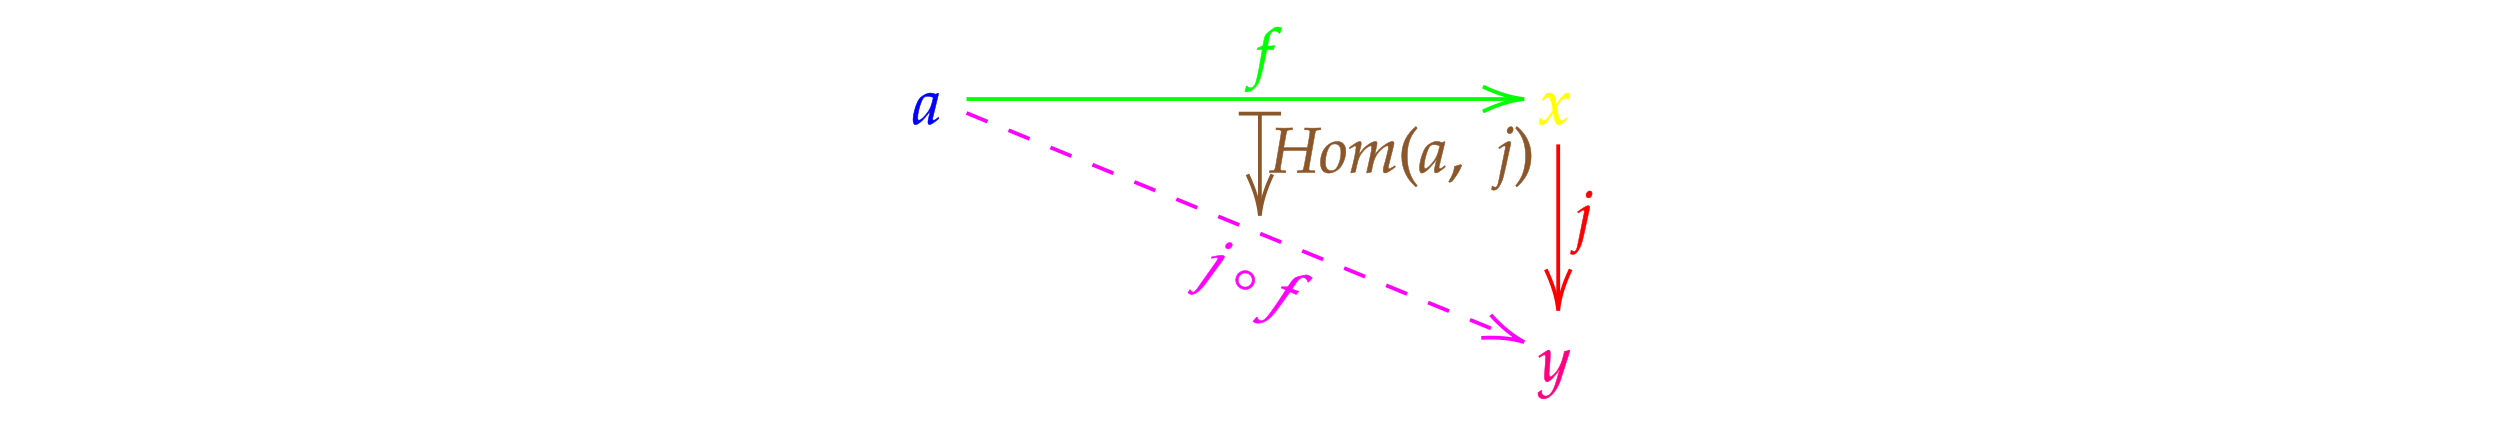
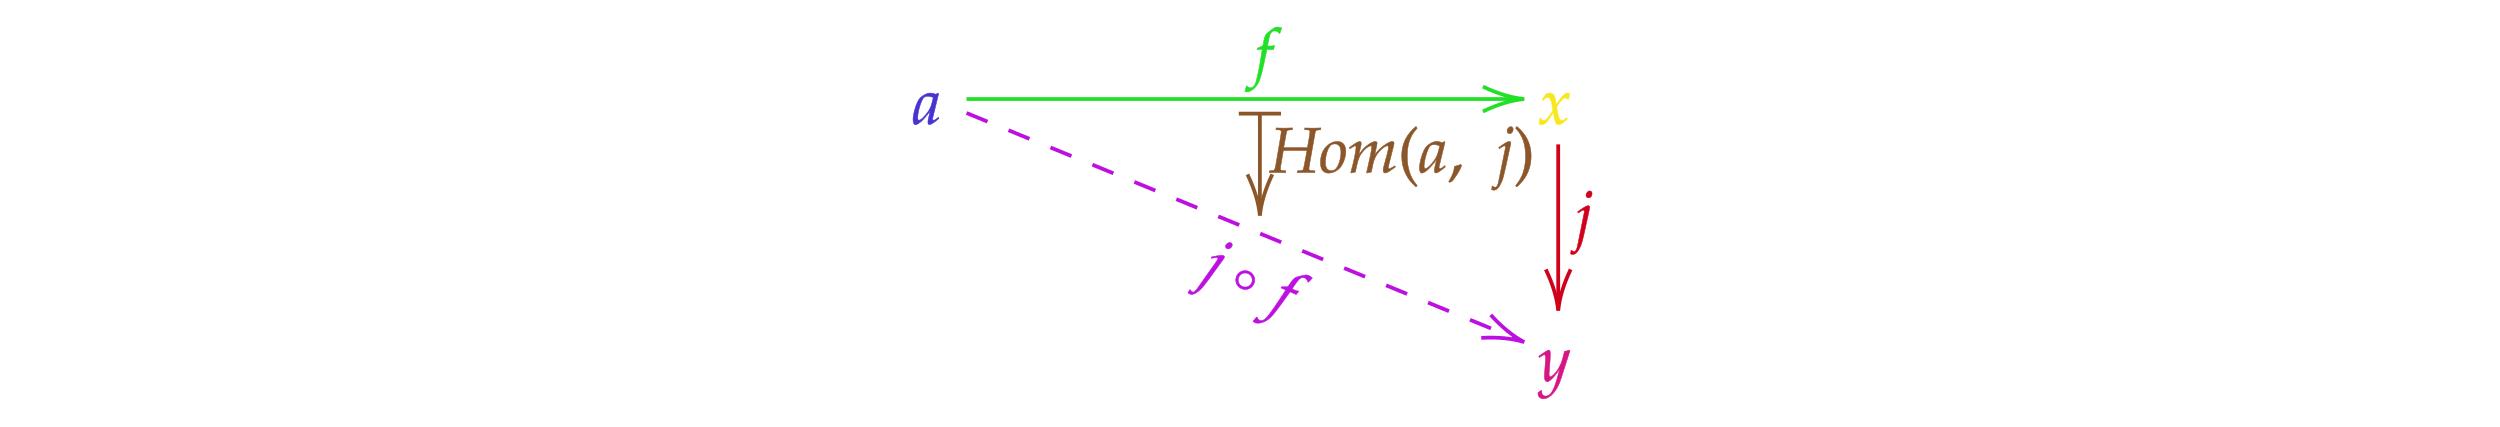
<svg xmlns="http://www.w3.org/2000/svg" x="0" y="0" width="661.433" height="112.867" style="         width:661.433px;         height:112.867px;         background: transparent;         fill: none; ">
  <svg class="role-diagram-draw-area">
    <g class="shapes-region" style="stroke: black; fill: none;">
      <g class="arrow-line">
        <path class="connection real" stroke-dasharray="" d="  M333.33,30.07 L333.33,55.07" style="stroke: rgb(139, 87, 42); stroke-opacity: 1; stroke-width: 1px; fill: none; fill-opacity: 1;" />
        <g stroke="rgb(139,87,42)" stroke-opacity="1" transform="matrix(-1.8369701987210297e-16,-1,1,-1.8369701987210297e-16,333.3333,57.06665)" style="stroke: rgb(139, 87, 42); stroke-width: 1px;">
          <path d=" M10.93,-3.29 Q4.96,-0.45 0,0 Q4.96,0.45 10.93,3.29" />
        </g>
        <g stroke="rgb(139,87,42)" stroke-opacity="1" transform="matrix(-1.8369701987210297e-16,-1,1,-1.8369701987210297e-16,333.3333,30.06665)" style="stroke: rgb(139, 87, 42); stroke-width: 1px;">
          <path d=" M0,5.59 L0,-5.59" />
        </g>
      </g>
      <g />
    </g>
    <g>
      <g class="connection-group">
        <g class="arrow-line">
-           <path class="connection real" stroke-dasharray="" d="  M255.72,26.2 L401.26,26.2" style="stroke: rgb(0, 255, 0); stroke-opacity: 1; stroke-width: 1px; fill: none; fill-opacity: 1;" />
-           <g stroke="rgb(0,255,0)" stroke-opacity="1" transform="matrix(-1,1.2246467991473532e-16,-1.2246467991473532e-16,-1,403.263,26.2)" style="stroke: rgb(0, 255, 0); stroke-width: 1px;">
+           <path class="connection real" stroke-dasharray="" d="  M255.72,26.2 L401.26,26.2" style="stroke: rgb(36, 223, 40); stroke-opacity: 1; stroke-width: 1px; fill: none; fill-opacity: 1;" />
+           <g stroke="rgb(36,223,40)" stroke-opacity="1" transform="matrix(-1,1.2246467991473532e-16,-1.2246467991473532e-16,-1,403.263,26.2)" style="stroke: rgb(36, 223, 40); stroke-width: 1px;">
            <path d=" M10.93,-3.29 Q4.96,-0.45 0,0 Q4.96,0.45 10.93,3.29" />
          </g>
        </g>
      </g>
      <g class="connection-group">
        <g class="arrow-line">
-           <path class="connection real" stroke-dasharray="" d="  M412.26,38.2 L412.26,80.2" style="stroke: rgb(255, 0, 0); stroke-opacity: 1; stroke-width: 1px; fill: none; fill-opacity: 1;" />
-           <g stroke="rgb(255,0,0)" stroke-opacity="1" transform="matrix(-1.8369701987210297e-16,-1,1,-1.8369701987210297e-16,412.263,82.2)" style="stroke: rgb(255, 0, 0); stroke-width: 1px;">
+           <path class="connection real" stroke-dasharray="" d="  M412.26,38.2 L412.26,80.2" style="stroke: rgb(208, 2, 27); stroke-opacity: 1; stroke-width: 1px; fill: none; fill-opacity: 1;" />
+           <g stroke="rgb(208,2,27)" stroke-opacity="1" transform="matrix(-1.8369701987210297e-16,-1,1,-1.8369701987210297e-16,412.263,82.2)" style="stroke: rgb(208, 2, 27); stroke-width: 1px;">
            <path d=" M10.93,-3.29 Q4.96,-0.45 0,0 Q4.96,0.45 10.93,3.29" />
          </g>
        </g>
      </g>
      <g class="connection-group">
        <g class="arrow-line">
-           <path class="connection real" stroke-dasharray="6 6" d="  M255.72,29.9 L401.41,89.74" style="stroke: rgb(255, 0, 255); stroke-opacity: 1; stroke-width: 1px; fill: none; fill-opacity: 1;" />
-           <g stroke="rgb(255,0,255)" stroke-opacity="1" transform="matrix(-0.9250109,-0.3799405,0.3799405,-0.9250109,403.263,90.50315)" style="stroke: rgb(255, 0, 255); stroke-width: 1px;">
+           <path class="connection real" stroke-dasharray="6 6" d="  M255.72,29.9 L401.41,89.74" style="stroke: rgb(189, 16, 224); stroke-opacity: 1; stroke-width: 1px; fill: none; fill-opacity: 1;" />
+           <g stroke="rgb(189,16,224)" stroke-opacity="1" transform="matrix(-0.9250109,-0.3799405,0.3799405,-0.9250109,403.263,90.50315)" style="stroke: rgb(189, 16, 224); stroke-width: 1px;">
            <path d=" M10.93,-3.29 Q4.96,-0.45 0,0 Q4.96,0.45 10.93,3.29" />
          </g>
        </g>
      </g>
    </g>
    <g />
    <g />
  </svg>
  <svg width="660" height="111.433" style="width:660px;height:111.433px;font-family:Asana-Math, Asana;background:transparent;">
    <g>
      <g>
        <g>
          <g transform="matrix(1,0,0,1,241.5,32.81665)">
-             <path transform="matrix(0.017,0,0,-0.017,0,0)" d="M271 204L242 77C238 60 236 42 236 26C236 4 245 -9 260 -9C283 -9 324 17 406 85L399 106C375 86 346 59 324 59C315 59 309 68 309 82C309 87 309 90 310 93L402 472L392 481L359 463C318 478 301 482 274 482C246 482 226 477 199 464C137 433 104 403 79 354C35 265 4 145 4 67C4 23 19 -11 38 -11C75 -11 155 41 271 204ZM319 414C297 305 278 253 244 201C187 117 126 59 94 59C82 59 76 72 76 99C76 163 104 280 139 360C163 415 186 433 234 433C257 433 275 429 319 414Z" stroke="rgb(0,0,255)" stroke-opacity="1" stroke-width="8" fill="rgb(0,0,255)" fill-opacity="1" />
+             <path transform="matrix(0.017,0,0,-0.017,0,0)" d="M271 204L242 77C238 60 236 42 236 26C236 4 245 -9 260 -9C283 -9 324 17 406 85L399 106C375 86 346 59 324 59C315 59 309 68 309 82C309 87 309 90 310 93L402 472L392 481L359 463C318 478 301 482 274 482C246 482 226 477 199 464C137 433 104 403 79 354C35 265 4 145 4 67C4 23 19 -11 38 -11C75 -11 155 41 271 204ZM319 414C297 305 278 253 244 201C187 117 126 59 94 59C82 59 76 72 76 99C76 163 104 280 139 360C163 415 186 433 234 433C257 433 275 429 319 414Z" stroke="rgb(70,51,208)" stroke-opacity="1" stroke-width="8" fill="rgb(70,51,208)" fill-opacity="1" />
          </g>
        </g>
      </g>
    </g>
    <g>
      <g>
        <g>
          <g transform="matrix(1,0,0,1,407.05,32.81665)">
-             <path transform="matrix(0.017,0,0,-0.017,0,0)" d="M9 1C24 -7 40 -11 52 -11C85 -11 124 18 155 65L231 182L242 113C255 28 278 -11 314 -11C336 -11 368 6 400 35L449 79L440 98C404 68 379 53 363 53C348 53 335 63 325 83C316 102 305 139 300 168L282 269L317 318C364 383 391 406 422 406C438 406 450 398 455 383L469 387L484 472C472 479 463 482 454 482C414 482 374 446 312 354L275 299L269 347C257 446 230 482 171 482C145 482 123 474 114 461L56 378L73 368C103 402 123 416 142 416C175 416 197 375 214 277L225 215L185 153C142 86 108 54 80 54C65 54 54 58 52 63L41 91L21 88C21 53 13 27 9 1Z" stroke="rgb(255,255,0)" stroke-opacity="1" stroke-width="8" fill="rgb(255,255,0)" fill-opacity="1" />
+             <path transform="matrix(0.017,0,0,-0.017,0,0)" d="M9 1C24 -7 40 -11 52 -11C85 -11 124 18 155 65L231 182L242 113C255 28 278 -11 314 -11C336 -11 368 6 400 35L449 79L440 98C404 68 379 53 363 53C348 53 335 63 325 83C316 102 305 139 300 168L282 269L317 318C364 383 391 406 422 406C438 406 450 398 455 383L469 387L484 472C472 479 463 482 454 482C414 482 374 446 312 354L275 299L269 347C257 446 230 482 171 482C145 482 123 474 114 461L56 378L73 368C103 402 123 416 142 416C175 416 197 375 214 277L225 215L185 153C142 86 108 54 80 54C65 54 54 58 52 63L41 91L21 88C21 53 13 27 9 1Z" stroke="rgb(248,231,28)" stroke-opacity="1" stroke-width="8" fill="rgb(248,231,28)" fill-opacity="1" />
          </g>
        </g>
      </g>
    </g>
    <g>
      <g>
        <g>
          <g transform="matrix(1,0,0,1,407.05,100.8167)">
-             <path transform="matrix(0.017,0,0,-0.017,0,0)" d="M-7 -180C-8 -187 -8 -193 -8 -198C-8 -241 29 -276 74 -276C180 -276 290 -152 349 33L490 473L479 482C450 471 427 465 405 463L370 331C358 284 323 211 290 162C255 111 206 67 184 67C172 67 163 90 164 115L180 322C182 353 184 391 184 419C184 464 177 482 160 482C147 482 133 475 85 442L3 386L14 368L64 398C69 401 80 410 89 410C103 410 111 391 111 358C111 357 111 351 110 343L93 100L92 60C92 18 110 -11 135 -11C172 -11 256 74 331 187L282 16C231 -161 181 -234 111 -234C76 -234 49 -207 49 -172C49 -167 50 -159 51 -150L41 -146Z" stroke="rgb(255,0,128)" stroke-opacity="1" stroke-width="8" fill="rgb(255,0,128)" fill-opacity="1" />
+             <path transform="matrix(0.017,0,0,-0.017,0,0)" d="M-7 -180C-8 -187 -8 -193 -8 -198C-8 -241 29 -276 74 -276C180 -276 290 -152 349 33L490 473L479 482C450 471 427 465 405 463L370 331C358 284 323 211 290 162C255 111 206 67 184 67C172 67 163 90 164 115L180 322C182 353 184 391 184 419C184 464 177 482 160 482C147 482 133 475 85 442L3 386L14 368L64 398C69 401 80 410 89 410C103 410 111 391 111 358C111 357 111 351 110 343L93 100L92 60C92 18 110 -11 135 -11C172 -11 256 74 331 187L282 16C231 -161 181 -234 111 -234C76 -234 49 -207 49 -172C49 -167 50 -159 51 -150L41 -146Z" stroke="rgb(215,21,133)" stroke-opacity="1" stroke-width="8" fill="rgb(215,21,133)" fill-opacity="1" />
          </g>
        </g>
      </g>
    </g>
    <g>
      <g>
        <g>
          <g transform="matrix(1,0,0,1,415.7667,62.61664)">
-             <path transform="matrix(0.017,0,0,-0.017,0,0)" d="M194 351L94 -144C83 -196 65 -231 47 -231C33 -231 15 -225 -6 -212L-14 -269C-4 -274 9 -276 24 -276C64 -276 104 -233 140 -152C160 -107 174 -57 202 70L278 420C282 438 284 451 284 457C284 473 275 482 259 482C237 482 200 461 125 408L97 388L104 368L136 389C173 412 176 414 183 414C193 414 201 404 201 391C201 382 194 356 194 351ZM285 712C256 712 227 679 227 645C227 620 242 604 266 604C297 604 321 633 321 671C321 695 306 712 285 712Z" stroke="rgb(255,0,0)" stroke-opacity="1" stroke-width="8" fill="rgb(255,0,0)" fill-opacity="1" />
+             <path transform="matrix(0.017,0,0,-0.017,0,0)" d="M194 351L94 -144C83 -196 65 -231 47 -231C33 -231 15 -225 -6 -212L-14 -269C-4 -274 9 -276 24 -276C64 -276 104 -233 140 -152C160 -107 174 -57 202 70L278 420C282 438 284 451 284 457C284 473 275 482 259 482C237 482 200 461 125 408L97 388L104 368L136 389C173 412 176 414 183 414C193 414 201 404 201 391C201 382 194 356 194 351ZM285 712C256 712 227 679 227 645C227 620 242 604 266 604C297 604 321 633 321 671C321 695 306 712 285 712Z" stroke="rgb(208,2,27)" stroke-opacity="1" stroke-width="8" fill="rgb(208,2,27)" fill-opacity="1" />
          </g>
        </g>
      </g>
    </g>
    <g>
      <g>
        <g>
          <g transform="matrix(1,0,0,1,335.8666,45.61664)">
            <path transform="matrix(0.017,0,0,-0.017,0,0)" d="M221 385L263 613C270 652 277 658 314 661L356 664L359 692L335 692L245 689C229 689 211 689 168 690L104 692L101 664L148 662C172 661 183 653 183 635C183 621 179 590 174 559L100 125C83 33 82 32 42 28L1 25L-3 -3L39 -2C87 -1 110 0 129 0L226 -3L252 -3L255 25L206 28C179 30 170 37 170 58C170 67 171 74 174 93L216 340L277 341C339 342 381 343 400 343C419 343 460 342 523 341L584 340L544 125C535 76 528 48 523 42C519 34 508 30 486 28L436 25L432 -3L488 -2C532 -1 562 0 573 0C589 0 620 -1 663 -2L705 -3L708 25L650 28C624 29 614 37 614 58C614 67 615 76 618 93L710 613C717 652 723 657 761 661L797 664L800 692L784 692L693 689C678 689 657 689 613 690L550 692L547 664L595 662C619 661 630 653 630 635C630 621 626 589 621 559L591 385ZM794 152C794 46 839 -11 922 -11C977 -11 1037 15 1082 57C1144 116 1188 230 1188 331C1188 425 1138 482 1055 482C951 482 794 382 794 152ZM1018 444C1079 444 1112 399 1112 315C1112 219 1081 113 1037 60C1019 39 993 27 962 27C904 27 870 72 870 151C870 264 909 387 958 427C971 438 994 444 1018 444ZM1950 103L1924 86C1895 67 1873 56 1863 56C1856 56 1850 65 1850 76C1850 86 1852 95 1857 116L1932 413C1936 430 1939 446 1939 454C1939 471 1929 482 1913 482C1884 482 1846 464 1785 421C1722 376 1687 341 1638 272L1668 409C1672 429 1675 444 1675 451C1675 470 1665 482 1649 482C1619 482 1573 460 1518 418C1474 384 1454 363 1389 275L1422 408C1426 424 1428 439 1428 451C1428 470 1419 482 1405 482C1384 482 1346 461 1272 408L1244 388L1251 368C1288 391 1323 414 1330 414C1341 414 1348 404 1348 389C1348 338 1307 145 1266 2L1269 -9L1337 6L1359 108C1383 219 1410 278 1465 338C1507 384 1552 414 1580 414C1587 414 1591 406 1591 393C1591 358 1569 244 1528 69L1512 2L1517 -9L1586 6L1607 113C1623 194 1657 269 1701 318C1756 379 1806 414 1838 414C1846 414 1851 405 1851 389C1851 365 1848 351 1826 264C1786 105 1770 84 1770 31C1770 6 1781 -9 1800 -9C1826 -9 1862 12 1960 85Z" stroke="rgb(139,87,42)" stroke-opacity="1" stroke-width="8" fill="rgb(139,87,42)" fill-opacity="1" />
          </g>
        </g>
        <g>
          <g transform="matrix(1,0,0,1,369.8333,45.79999)">
            <path transform="matrix(0.017,0,0,-0.017,0,0)" d="M146 266C146 526 243 632 301 700L282 726C225 675 60 542 60 266C60 159 85 58 133 -32C168 -99 200 -138 282 -215L301 -194C255 -137 146 -15 146 266Z" stroke="rgb(139,87,42)" stroke-opacity="1" stroke-width="8" fill="rgb(139,87,42)" fill-opacity="1" />
          </g>
        </g>
        <g>
          <g transform="matrix(1,0,0,1,375.4833,45.61664)">
            <path transform="matrix(0.017,0,0,-0.017,0,0)" d="M271 204L242 77C238 60 236 42 236 26C236 4 245 -9 260 -9C283 -9 324 17 406 85L399 106C375 86 346 59 324 59C315 59 309 68 309 82C309 87 309 90 310 93L402 472L392 481L359 463C318 478 301 482 274 482C246 482 226 477 199 464C137 433 104 403 79 354C35 265 4 145 4 67C4 23 19 -11 38 -11C75 -11 155 41 271 204ZM319 414C297 305 278 253 244 201C187 117 126 59 94 59C82 59 76 72 76 99C76 163 104 280 139 360C163 415 186 433 234 433C257 433 275 429 319 414Z" stroke="rgb(139,87,42)" stroke-opacity="1" stroke-width="8" fill="rgb(139,87,42)" fill-opacity="1" />
          </g>
        </g>
        <g>
          <g transform="matrix(1,0,0,1,383.0167,45.61664)">
            <path transform="matrix(0.017,0,0,-0.017,0,0)" d="M204 123C177 114 159 108 106 93C99 17 74 -48 16 -144L30 -155L71 -136C152 -31 190 32 218 109Z" stroke="rgb(139,87,42)" stroke-opacity="1" stroke-width="8" fill="rgb(139,87,42)" fill-opacity="1" />
          </g>
        </g>
        <g>
          <g transform="matrix(1,0,0,1,390.65,45.61664)">
            <path transform="matrix(0.017,0,0,-0.017,0,0)" d="M443 351L343 -144C332 -196 314 -231 296 -231C282 -231 264 -225 243 -212L235 -269C245 -274 258 -276 273 -276C313 -276 353 -233 389 -152C409 -107 423 -57 451 70L527 420C531 438 533 451 533 457C533 473 524 482 508 482C486 482 449 461 374 408L346 388L353 368L385 389C422 412 425 414 432 414C442 414 450 404 450 391C450 382 443 356 443 351ZM534 712C505 712 476 679 476 645C476 620 491 604 515 604C546 604 570 633 570 671C570 695 555 712 534 712Z" stroke="rgb(139,87,42)" stroke-opacity="1" stroke-width="8" fill="rgb(139,87,42)" fill-opacity="1" />
          </g>
        </g>
        <g>
          <g transform="matrix(1,0,0,1,400.45,45.79999)">
            <path transform="matrix(0.017,0,0,-0.017,0,0)" d="M51 726L32 700C87 636 187 526 187 266C187 -10 83 -131 32 -194L51 -215C104 -165 273 -23 273 265C273 542 108 675 51 726Z" stroke="rgb(139,87,42)" stroke-opacity="1" stroke-width="8" fill="rgb(139,87,42)" fill-opacity="1" />
          </g>
        </g>
      </g>
    </g>
    <g>
      <g>
        <g>
          <g transform="matrix(1,0,0,1,329.7667,19.61664)">
-             <path transform="matrix(0.017,0,0,-0.017,0,0)" d="M345 437L329 437L350 549C366 635 394 673 440 673C470 673 497 658 512 634L522 638C527 654 537 685 545 705L550 720C534 727 503 733 480 733C469 733 453 730 445 726C421 715 339 654 316 630C294 608 282 578 271 521L256 442C215 422 195 414 170 405L165 383L246 383L237 327C207 132 170 -54 148 -123C130 -182 100 -213 64 -213C41 -213 30 -206 12 -184L-2 -188C-6 -211 -20 -259 -25 -268C-16 -273 -1 -276 10 -276C51 -276 105 -245 144 -198C215 -114 235 -18 319 383L423 383C427 402 434 425 440 439L436 446C407 439 408 437 345 437Z" stroke="rgb(0,255,0)" stroke-opacity="1" stroke-width="8" fill="rgb(0,255,0)" fill-opacity="1" />
+             <path transform="matrix(0.017,0,0,-0.017,0,0)" d="M345 437L329 437L350 549C366 635 394 673 440 673C470 673 497 658 512 634L522 638C527 654 537 685 545 705L550 720C534 727 503 733 480 733C469 733 453 730 445 726C421 715 339 654 316 630C294 608 282 578 271 521L256 442C215 422 195 414 170 405L165 383L246 383L237 327C207 132 170 -54 148 -123C130 -182 100 -213 64 -213C41 -213 30 -206 12 -184L-2 -188C-6 -211 -20 -259 -25 -268C-16 -273 -1 -276 10 -276C51 -276 105 -245 144 -198C215 -114 235 -18 319 383L423 383C427 402 434 425 440 439L436 446C407 439 408 437 345 437Z" stroke="rgb(36,223,40)" stroke-opacity="1" stroke-width="8" fill="rgb(36,223,40)" fill-opacity="1" />
          </g>
        </g>
      </g>
    </g>
    <g transform="matrix(0.9153818,0.4025869,-0.4025869,0.9153818,57.48139,-127.4784)">
      <g>
        <g>
          <g transform="matrix(1,0,0,1,317.8333,79.61664)">
-             <path transform="matrix(0.017,0,0,-0.017,0,0)" d="M194 351L94 -144C83 -196 65 -231 47 -231C33 -231 15 -225 -6 -212L-14 -269C-4 -274 9 -276 24 -276C64 -276 104 -233 140 -152C160 -107 174 -57 202 70L278 420C282 438 284 451 284 457C284 473 275 482 259 482C237 482 200 461 125 408L97 388L104 368L136 389C173 412 176 414 183 414C193 414 201 404 201 391C201 382 194 356 194 351ZM285 712C256 712 227 679 227 645C227 620 242 604 266 604C297 604 321 633 321 671C321 695 306 712 285 712Z" stroke="rgb(255,0,255)" stroke-opacity="1" stroke-width="8" fill="rgb(255,0,255)" fill-opacity="1" />
+             <path transform="matrix(0.017,0,0,-0.017,0,0)" d="M194 351L94 -144C83 -196 65 -231 47 -231C33 -231 15 -225 -6 -212L-14 -269C-4 -274 9 -276 24 -276C64 -276 104 -233 140 -152C160 -107 174 -57 202 70L278 420C282 438 284 451 284 457C284 473 275 482 259 482C237 482 200 461 125 408L97 388L104 368L136 389C173 412 176 414 183 414C193 414 201 404 201 391C201 382 194 356 194 351ZM285 712C256 712 227 679 227 645C227 620 242 604 266 604C297 604 321 633 321 671C321 695 306 712 285 712Z" stroke="rgb(189,16,224)" stroke-opacity="1" stroke-width="8" fill="rgb(189,16,224)" fill-opacity="1" />
          </g>
        </g>
        <g>
          <g transform="matrix(1,0,0,1,326.8,79.61664)">
-             <path transform="matrix(0.017,0,0,-0.017,0,0)" d="M342 271C342 352 277 417 195 417C112 417 47 352 47 271C47 188 112 124 195 124C277 124 342 188 342 271ZM304 271C304 209 254 161 195 161C133 161 85 209 85 271C85 331 133 380 195 380C254 380 304 331 304 271Z" stroke="rgb(255,0,255)" stroke-opacity="1" stroke-width="8" fill="rgb(255,0,255)" fill-opacity="1" />
+             <path transform="matrix(0.017,0,0,-0.017,0,0)" d="M342 271C342 352 277 417 195 417C112 417 47 352 47 271C47 188 112 124 195 124C277 124 342 188 342 271ZM304 271C304 209 254 161 195 161C133 161 85 209 85 271C85 331 133 380 195 380C254 380 304 331 304 271Z" stroke="rgb(189,16,224)" stroke-opacity="1" stroke-width="8" fill="rgb(189,16,224)" fill-opacity="1" />
          </g>
        </g>
        <g>
          <g transform="matrix(1,0,0,1,336.8,79.61664)">
-             <path transform="matrix(0.017,0,0,-0.017,0,0)" d="M345 437L329 437L350 549C366 635 394 673 440 673C470 673 497 658 512 634L522 638C527 654 537 685 545 705L550 720C534 727 503 733 480 733C469 733 453 730 445 726C421 715 339 654 316 630C294 608 282 578 271 521L256 442C215 422 195 414 170 405L165 383L246 383L237 327C207 132 170 -54 148 -123C130 -182 100 -213 64 -213C41 -213 30 -206 12 -184L-2 -188C-6 -211 -20 -259 -25 -268C-16 -273 -1 -276 10 -276C51 -276 105 -245 144 -198C215 -114 235 -18 319 383L423 383C427 402 434 425 440 439L436 446C407 439 408 437 345 437Z" stroke="rgb(255,0,255)" stroke-opacity="1" stroke-width="8" fill="rgb(255,0,255)" fill-opacity="1" />
+             <path transform="matrix(0.017,0,0,-0.017,0,0)" d="M345 437L329 437L350 549C366 635 394 673 440 673C470 673 497 658 512 634L522 638C527 654 537 685 545 705L550 720C534 727 503 733 480 733C469 733 453 730 445 726C421 715 339 654 316 630C294 608 282 578 271 521L256 442C215 422 195 414 170 405L165 383L246 383L237 327C207 132 170 -54 148 -123C130 -182 100 -213 64 -213C41 -213 30 -206 12 -184L-2 -188C-6 -211 -20 -259 -25 -268C-16 -273 -1 -276 10 -276C51 -276 105 -245 144 -198C215 -114 235 -18 319 383L423 383C427 402 434 425 440 439L436 446C407 439 408 437 345 437Z" stroke="rgb(189,16,224)" stroke-opacity="1" stroke-width="8" fill="rgb(189,16,224)" fill-opacity="1" />
          </g>
        </g>
      </g>
    </g>
  </svg>
</svg>
